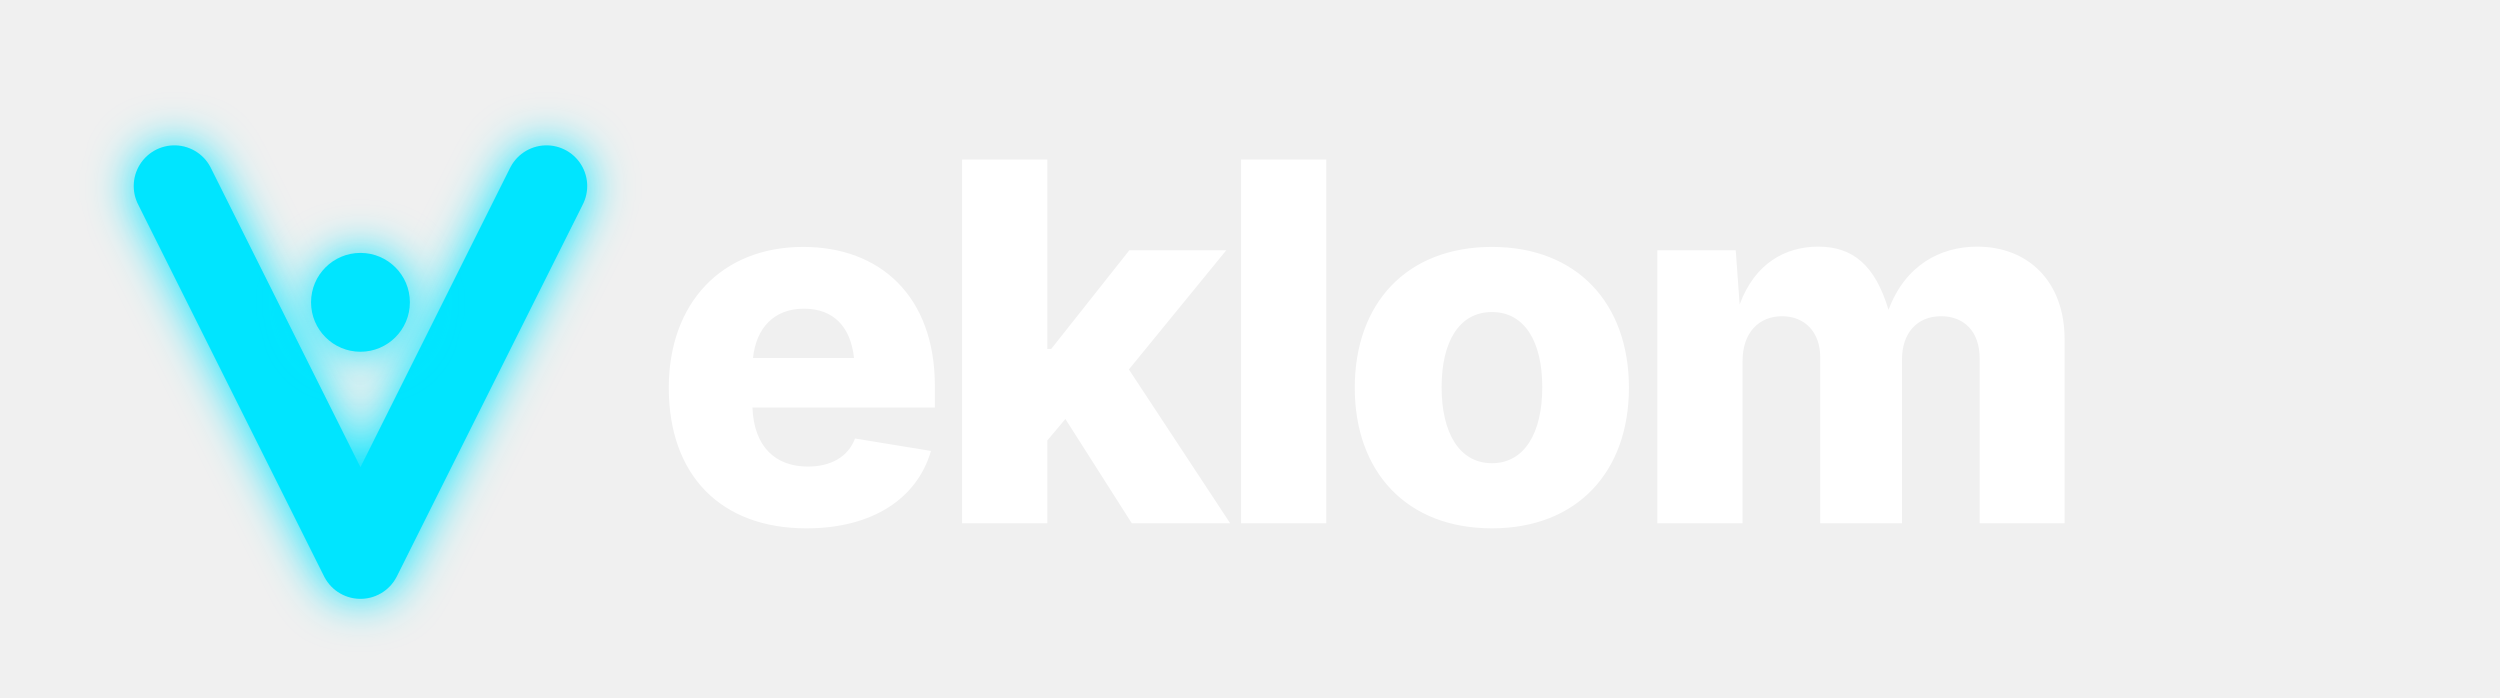
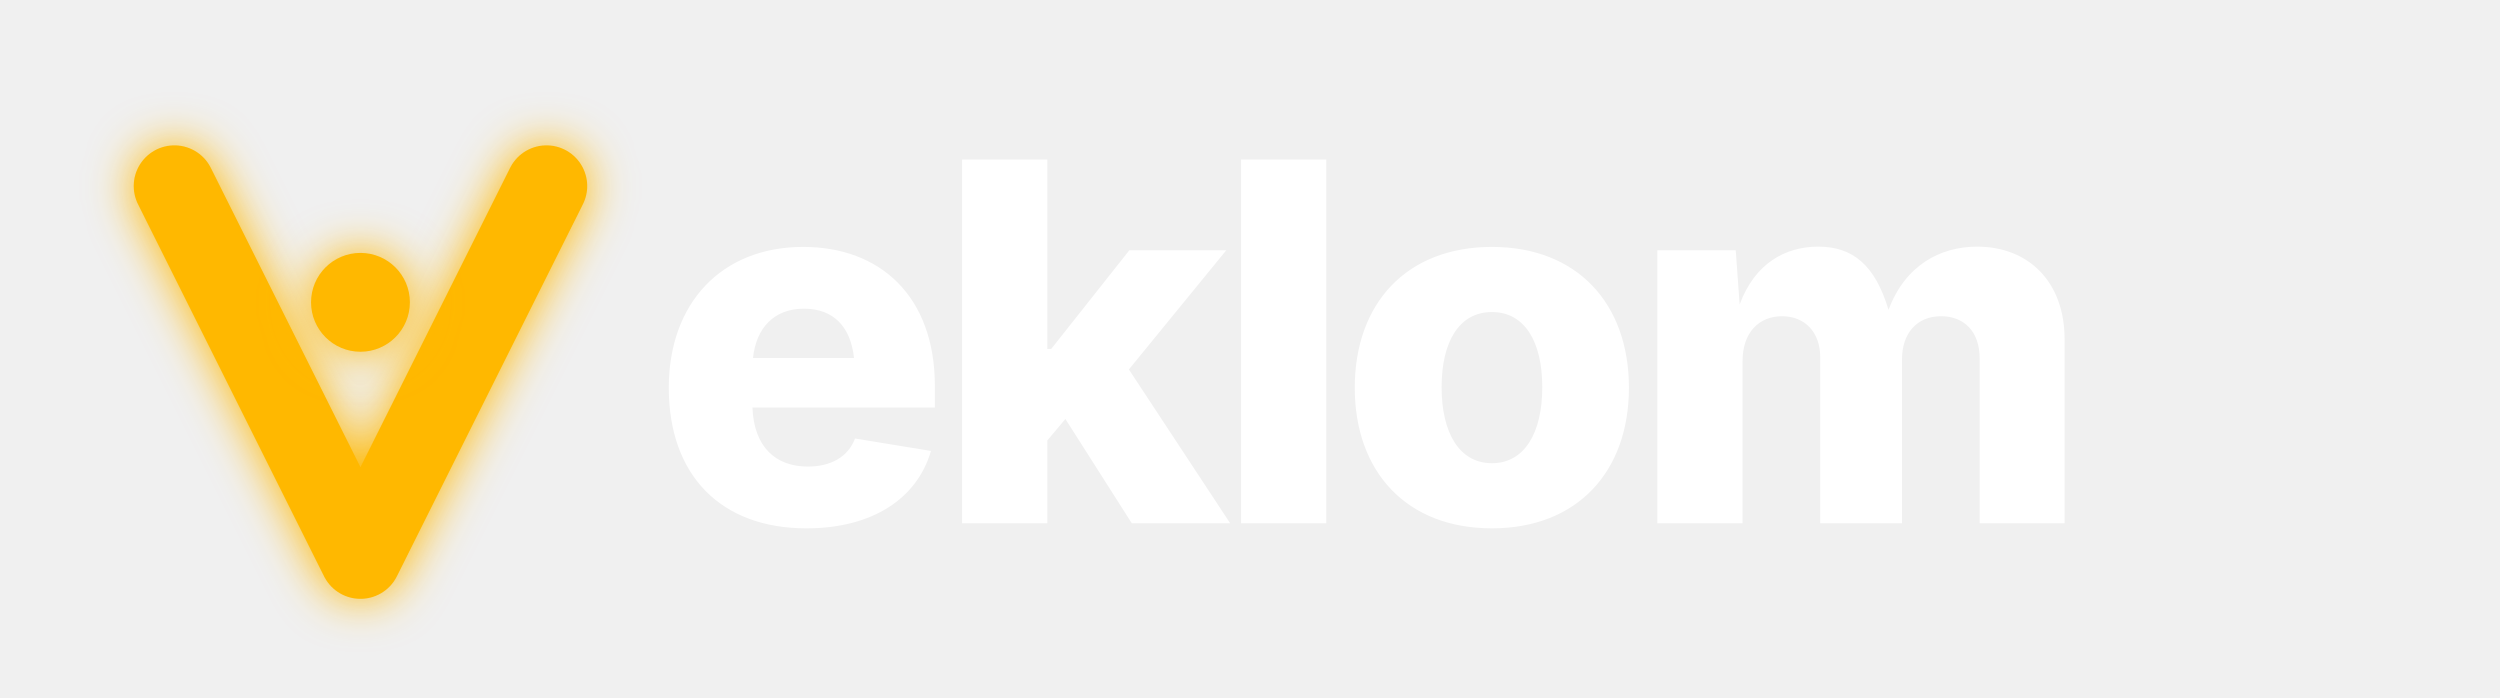
<svg xmlns="http://www.w3.org/2000/svg" viewBox="0 0 430 120" width="430" height="120" fill="none">
  <defs>
    <filter id="vglow" x="-60%" y="-60%" width="220%" height="220%">
      <feGaussianBlur stdDeviation="4" result="b" />
      <feMerge>
        <feMergeNode in="b" />
        <feMergeNode in="SourceGraphic" />
      </feMerge>
    </filter>
  </defs>
-   <g filter="url(#vglow)" stroke="#00E5FF" stroke-width="14" stroke-linecap="round" stroke-linejoin="round">
+   <g filter="url(#vglow)" stroke="#FFB800" stroke-width="14" stroke-linecap="round" stroke-linejoin="round">
    <path d="M30 32 L62 96 L94 32" />
  </g>
-   <circle cx="62" cy="52" r="8.5" fill="#00E5FF" filter="url(#vglow)" />
+   <circle cx="62" cy="52" r="8.5" fill="#FFB800" filter="url(#vglow)" />
  <text x="112" y="90" font-family="Geist, Inter, system-ui, -apple-system, Segoe UI, sans-serif" font-size="86" font-weight="800" letter-spacing="-3" fill="#FFFFFF">eklom</text>
</svg>
